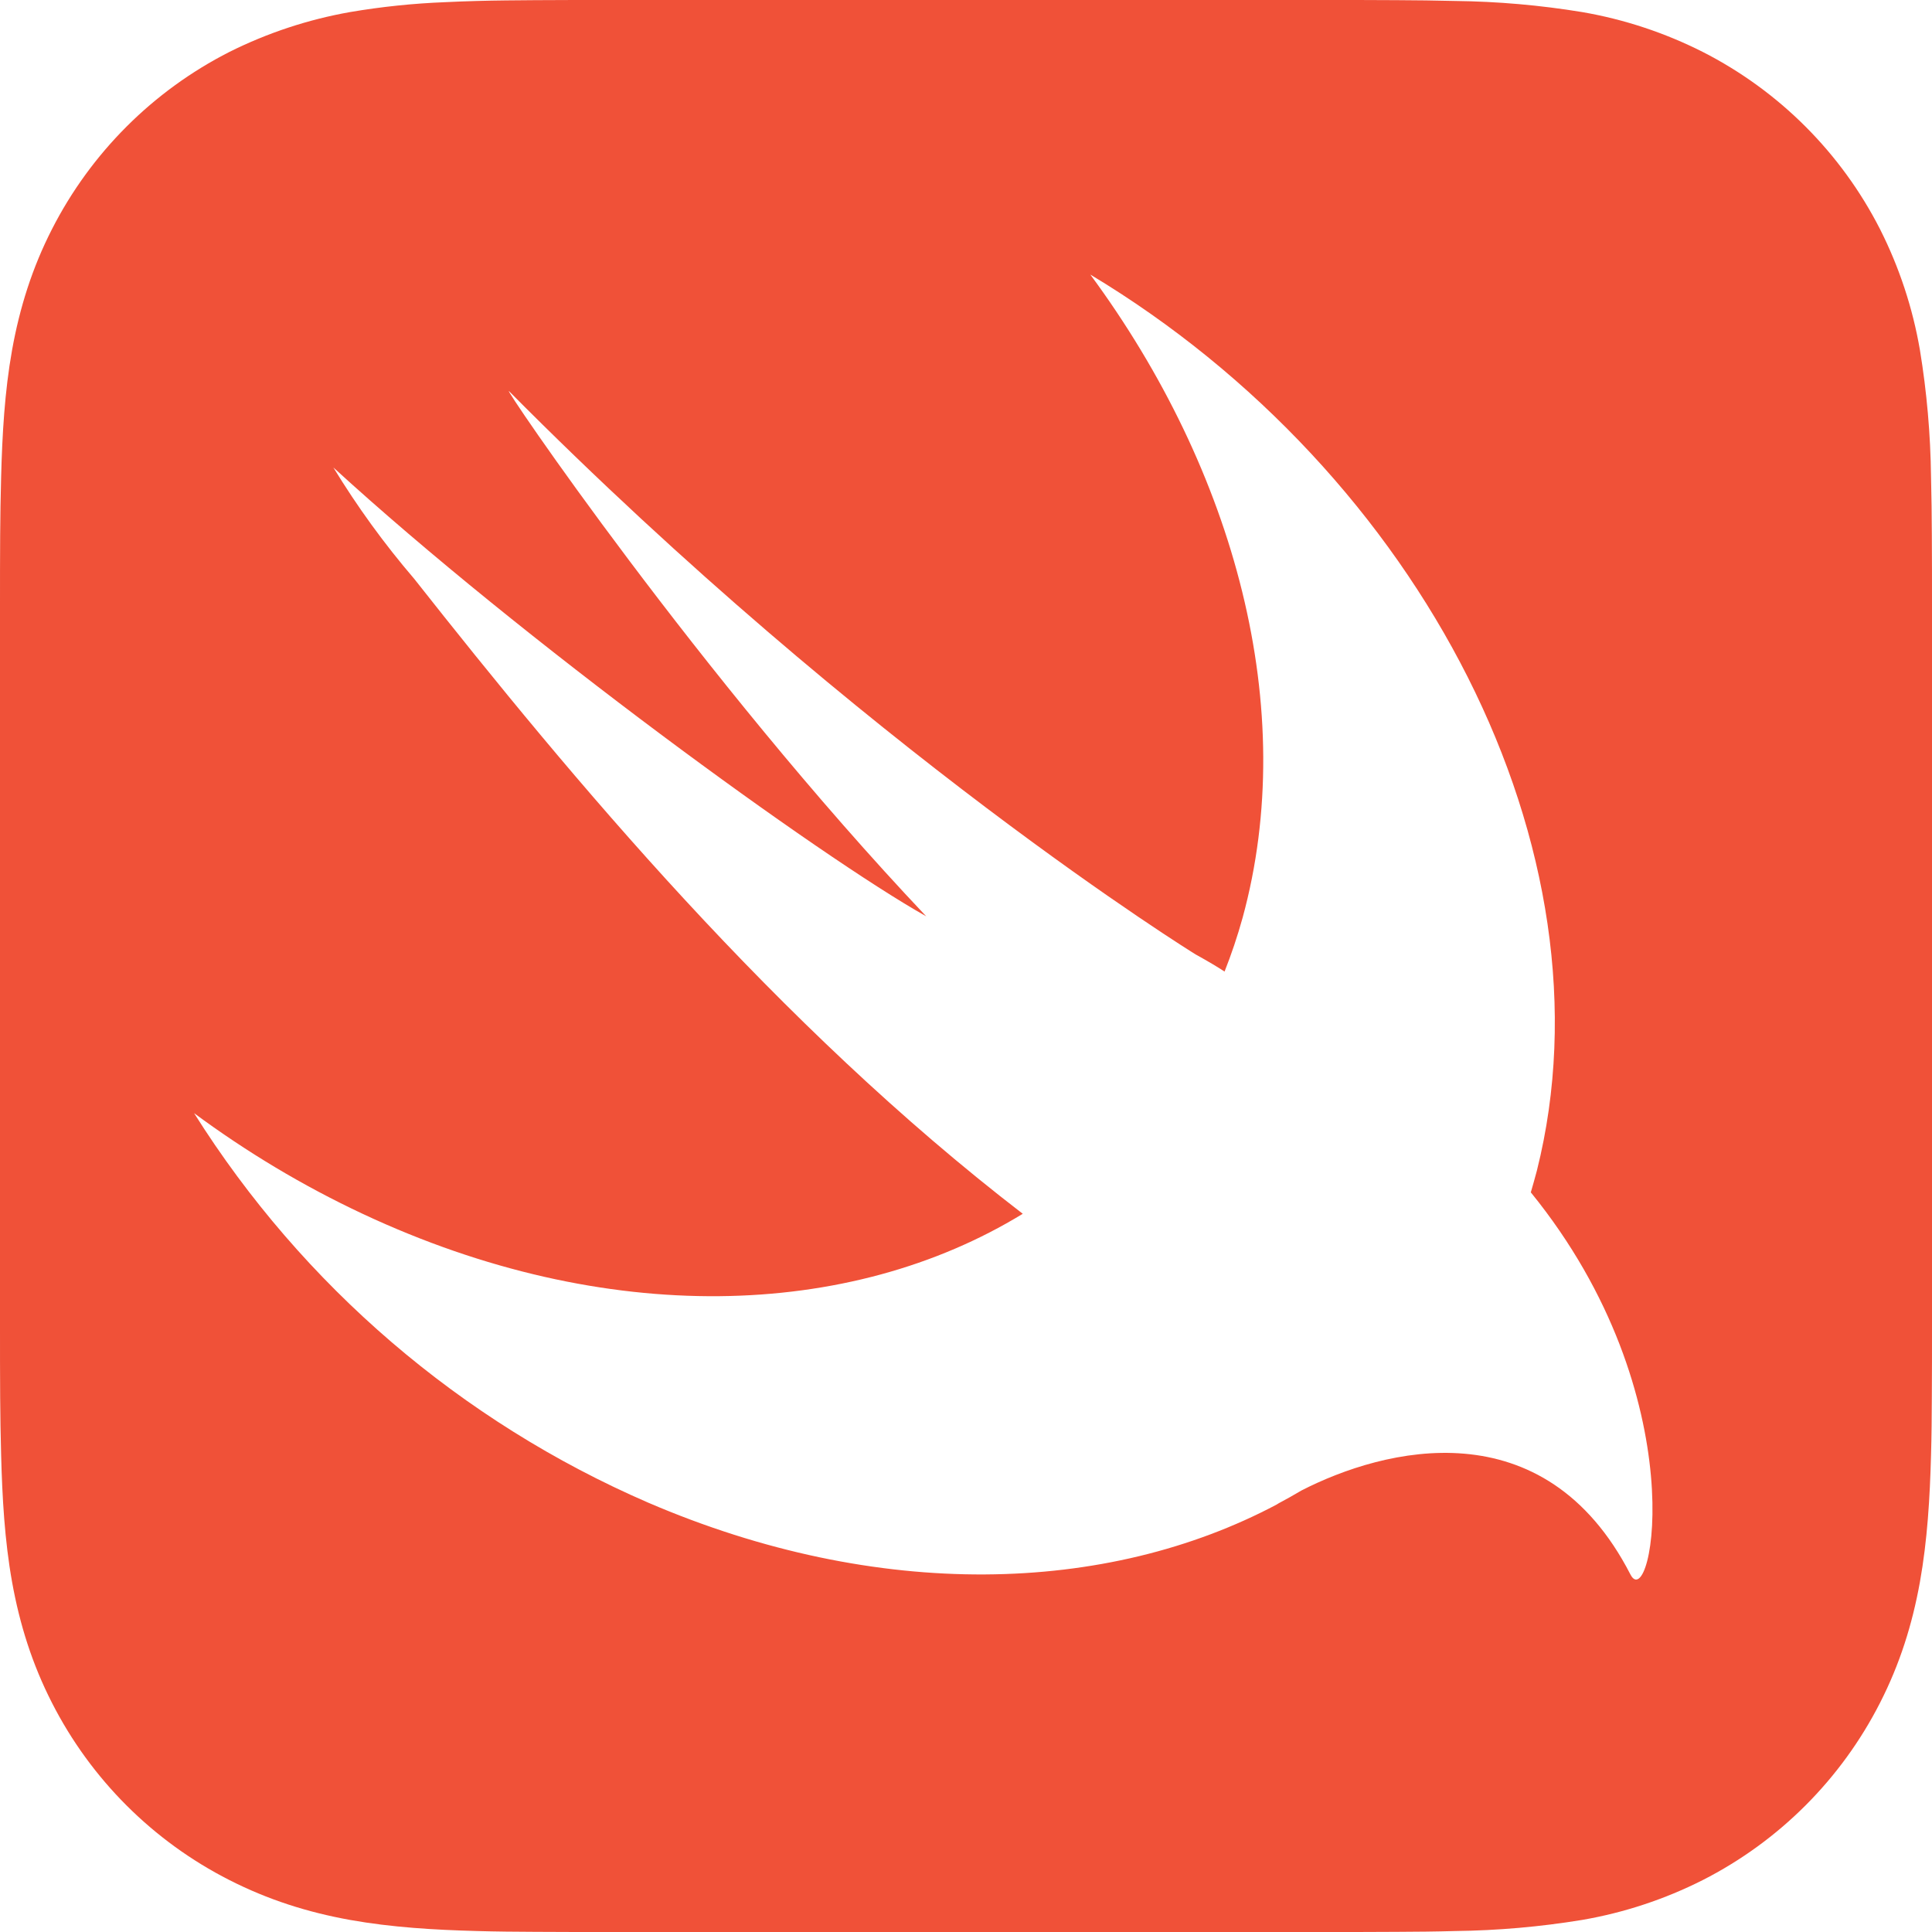
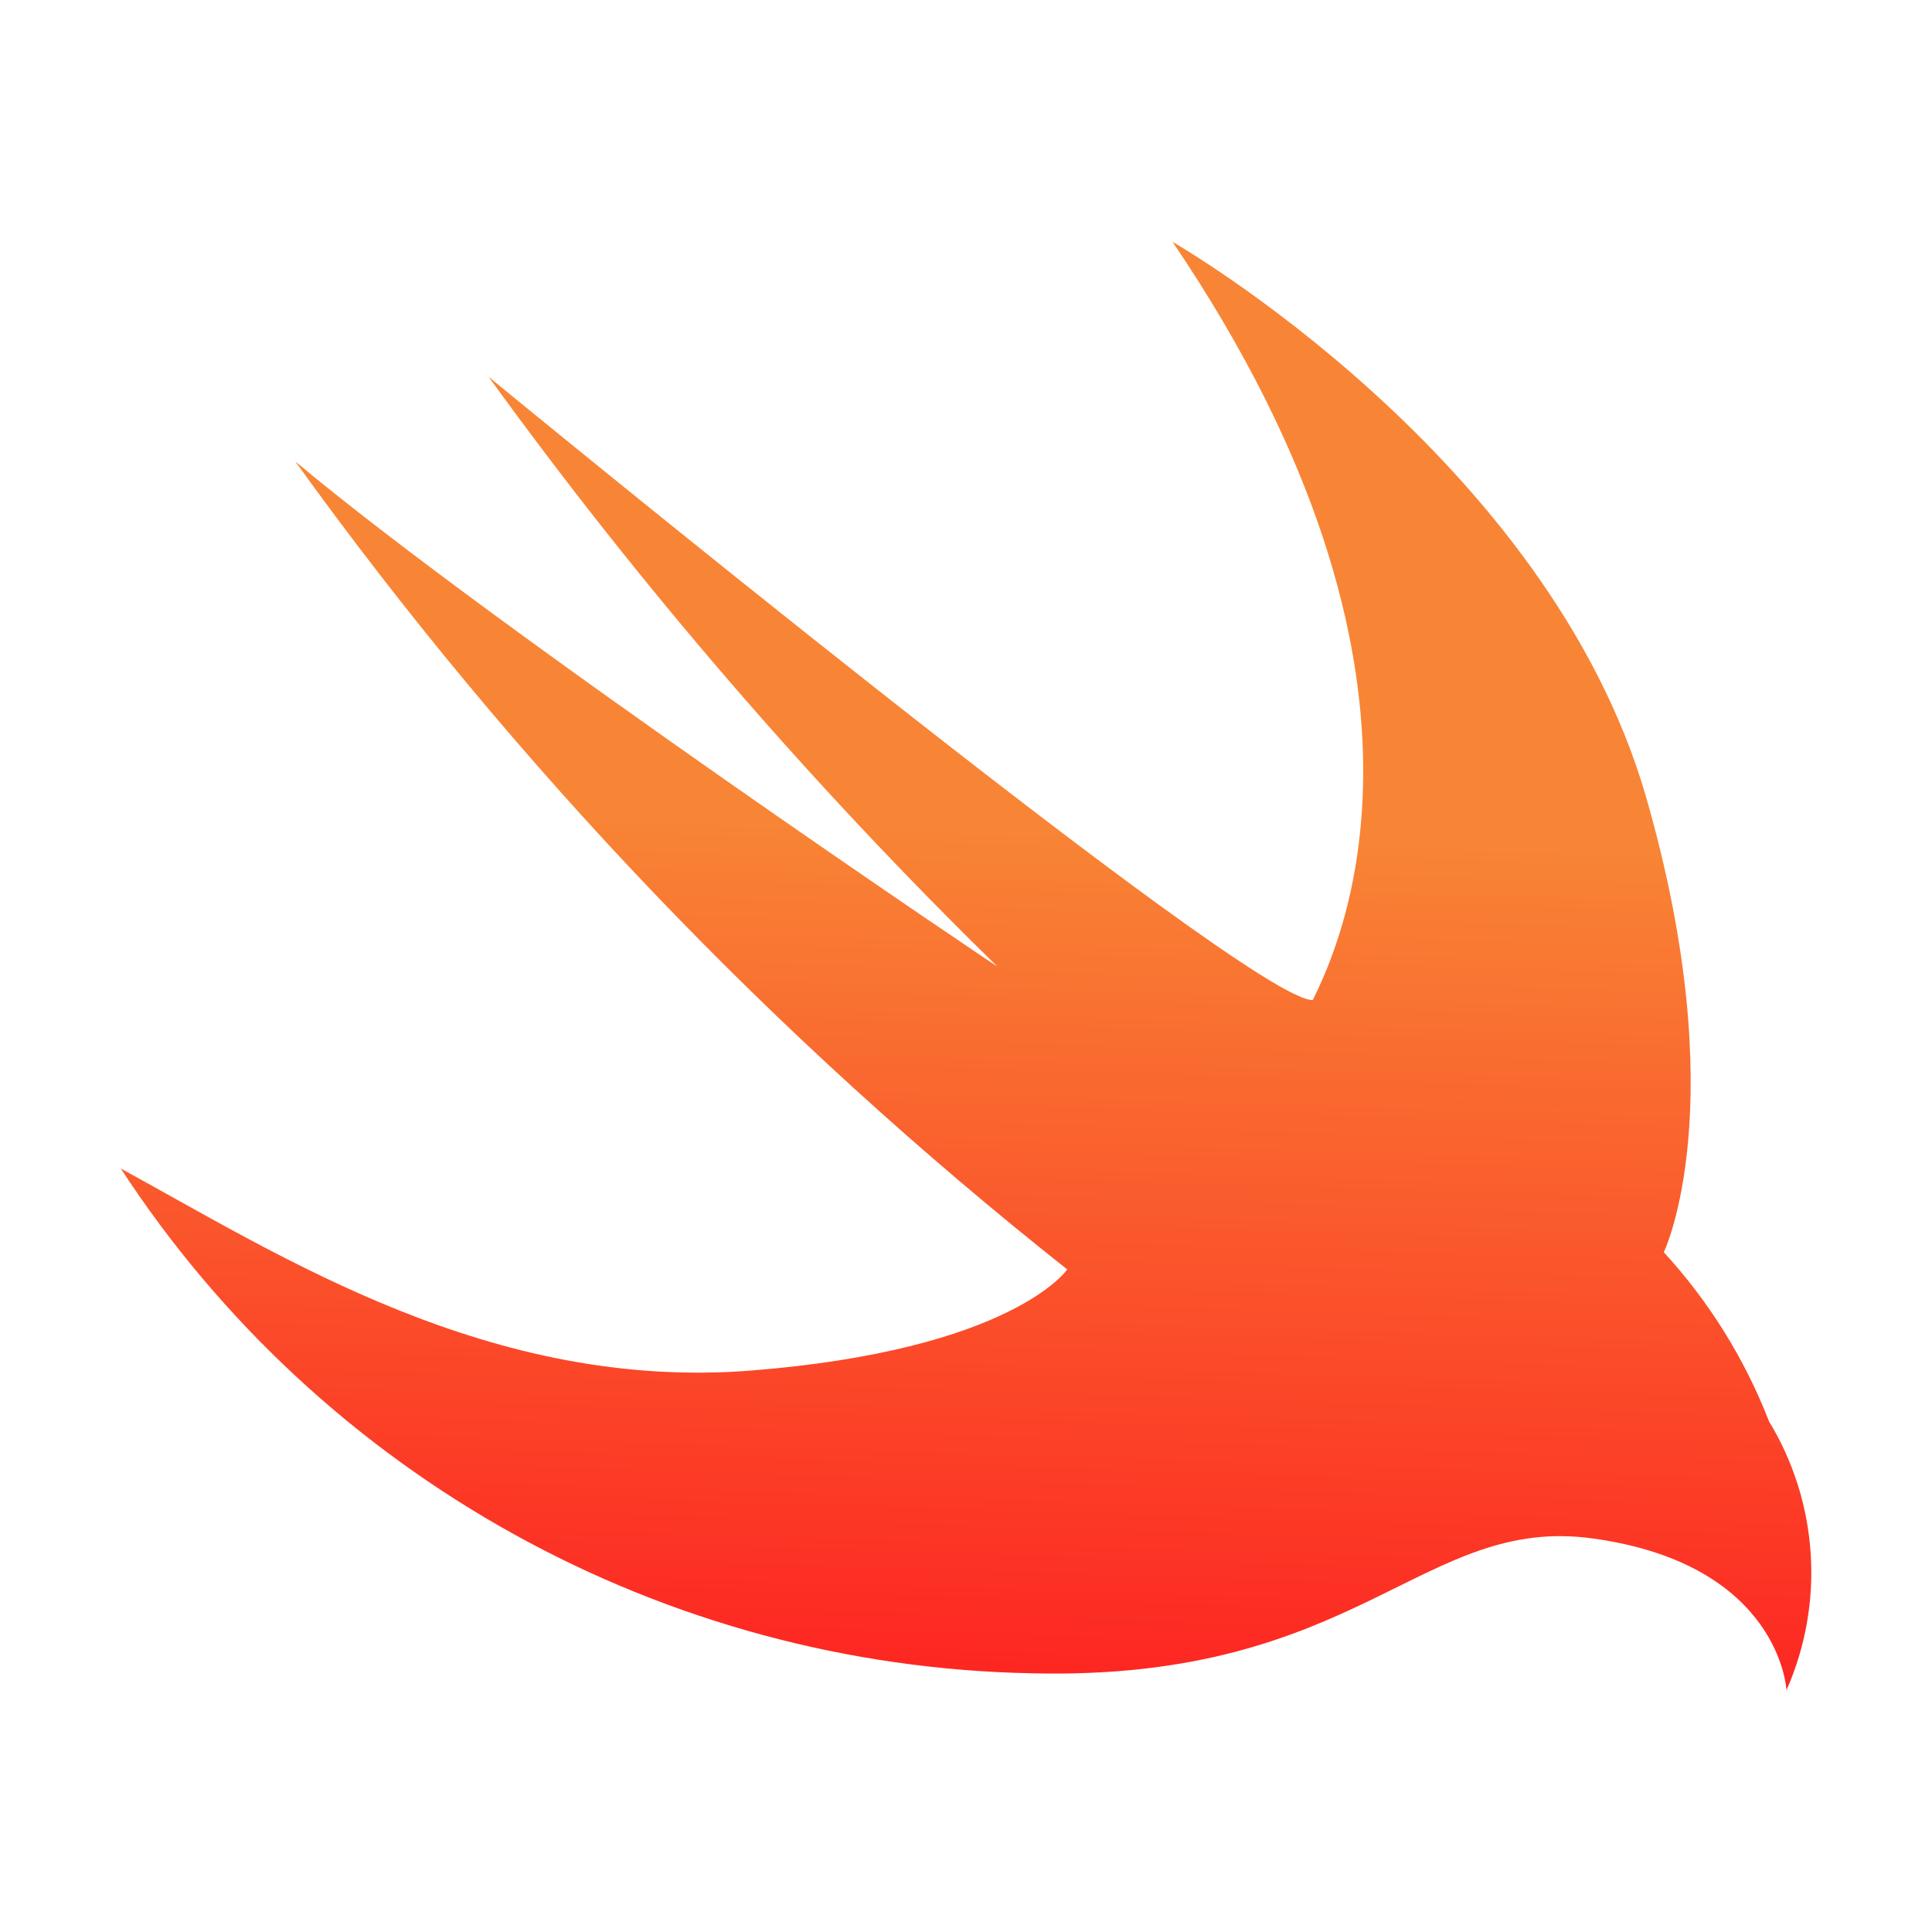
- <svg xmlns="http://www.w3.org/2000/svg" fill="#F05138" role="img" viewBox="0 0 24 24">
-   <path d="M7.508 0c-.287 0-.573 0-.86.002-.241.002-.483.003-.724.01-.132.003-.263.009-.395.015A9.154 9.154 0 0 0 4.348.15 5.492 5.492 0 0 0 2.85.645 5.04 5.04 0 0 0 .645 2.848c-.245.48-.4.972-.495 1.5-.093.52-.122 1.05-.136 1.576a35.2 35.2 0 0 0-.012.724C0 6.935 0 7.221 0 7.508v8.984c0 .287 0 .575.002.862.002.24.005.481.012.722.014.526.043 1.057.136 1.576.095.528.25 1.02.495 1.5a5.03 5.03 0 0 0 2.205 2.203c.48.244.97.4 1.498.495.52.093 1.05.124 1.576.138.241.007.483.009.724.01.287.002.573.002.86.002h8.984c.287 0 .573 0 .86-.002.241-.001.483-.003.724-.01a10.523 10.523 0 0 0 1.578-.138 5.322 5.322 0 0 0 1.498-.495 5.035 5.035 0 0 0 2.203-2.203c.245-.48.4-.972.495-1.5.093-.52.124-1.05.138-1.576.007-.241.009-.481.01-.722.002-.287.002-.575.002-.862V7.508c0-.287 0-.573-.002-.86a33.662 33.662 0 0 0-.01-.724 10.5 10.5 0 0 0-.138-1.576 5.328 5.328 0 0 0-.495-1.5A5.039 5.039 0 0 0 21.152.645 5.32 5.32 0 0 0 19.654.15a10.493 10.493 0 0 0-1.578-.138 34.98 34.98 0 0 0-.722-.01C17.067 0 16.779 0 16.492 0H7.508zm6.035 3.41c4.114 2.47 6.545 7.162 5.549 11.131-.024.093-.05.181-.076.272l.002.001c2.062 2.538 1.5 5.258 1.236 4.745-1.072-2.086-3.066-1.568-4.088-1.043a6.803 6.803 0 0 1-.281.158l-.02.012-.002.002c-2.115 1.123-4.957 1.205-7.812-.022a12.568 12.568 0 0 1-5.64-4.838c.649.48 1.35.902 2.097 1.252 3.019 1.414 6.051 1.311 8.197-.002C9.651 12.73 7.101 9.67 5.146 7.191a10.628 10.628 0 0 1-1.005-1.384c2.34 2.142 6.038 4.83 7.365 5.576C8.69 8.408 6.208 4.743 6.324 4.86c4.436 4.47 8.528 6.996 8.528 6.996.154.085.27.154.36.213.085-.215.16-.437.224-.668.708-2.588-.09-5.548-1.893-7.992z" />
+ <svg xmlns="http://www.w3.org/2000/svg" width="800px" height="800px" viewBox="0 0 32 32">
+   <defs>
+     <linearGradient id="a" x1="-134.494" y1="-171.82" x2="-134.497" y2="-171.89" gradientTransform="matrix(240, 0, 0, -205.6, 32295, -35312.585)" gradientUnits="userSpaceOnUse">
+       <stop offset="0" stop-color="#f88535" />
+       <stop offset="1" stop-color="#fd2221" />
+     </linearGradient>
+   </defs>
+   <path d="M19.422,4.007s6.217,3.554,7.844,9.2c1.466,5.1.292,7.534.292,7.534a8.915,8.915,0,0,1,1.742,2.8,4.825,4.825,0,0,1,.29,4.453s-.1-2.08-3.2-2.511c-2.841-.4-3.874,2.366-9.3,2.232A18.435,18.435,0,0,1,2,19.354C4.651,20.8,8.124,23.045,12.449,22.7s5.228-1.674,5.228-1.674A66.9,66.9,0,0,1,4.891,7.643c3.4,2.845,11.822,8.507,11.626,8.363A75.826,75.826,0,0,1,8.092,6.24S20.728,16.629,21.745,16.563c.418-.861,2.579-5.318-2.324-12.557Z" style="fill:url(#a)" />
</svg>
